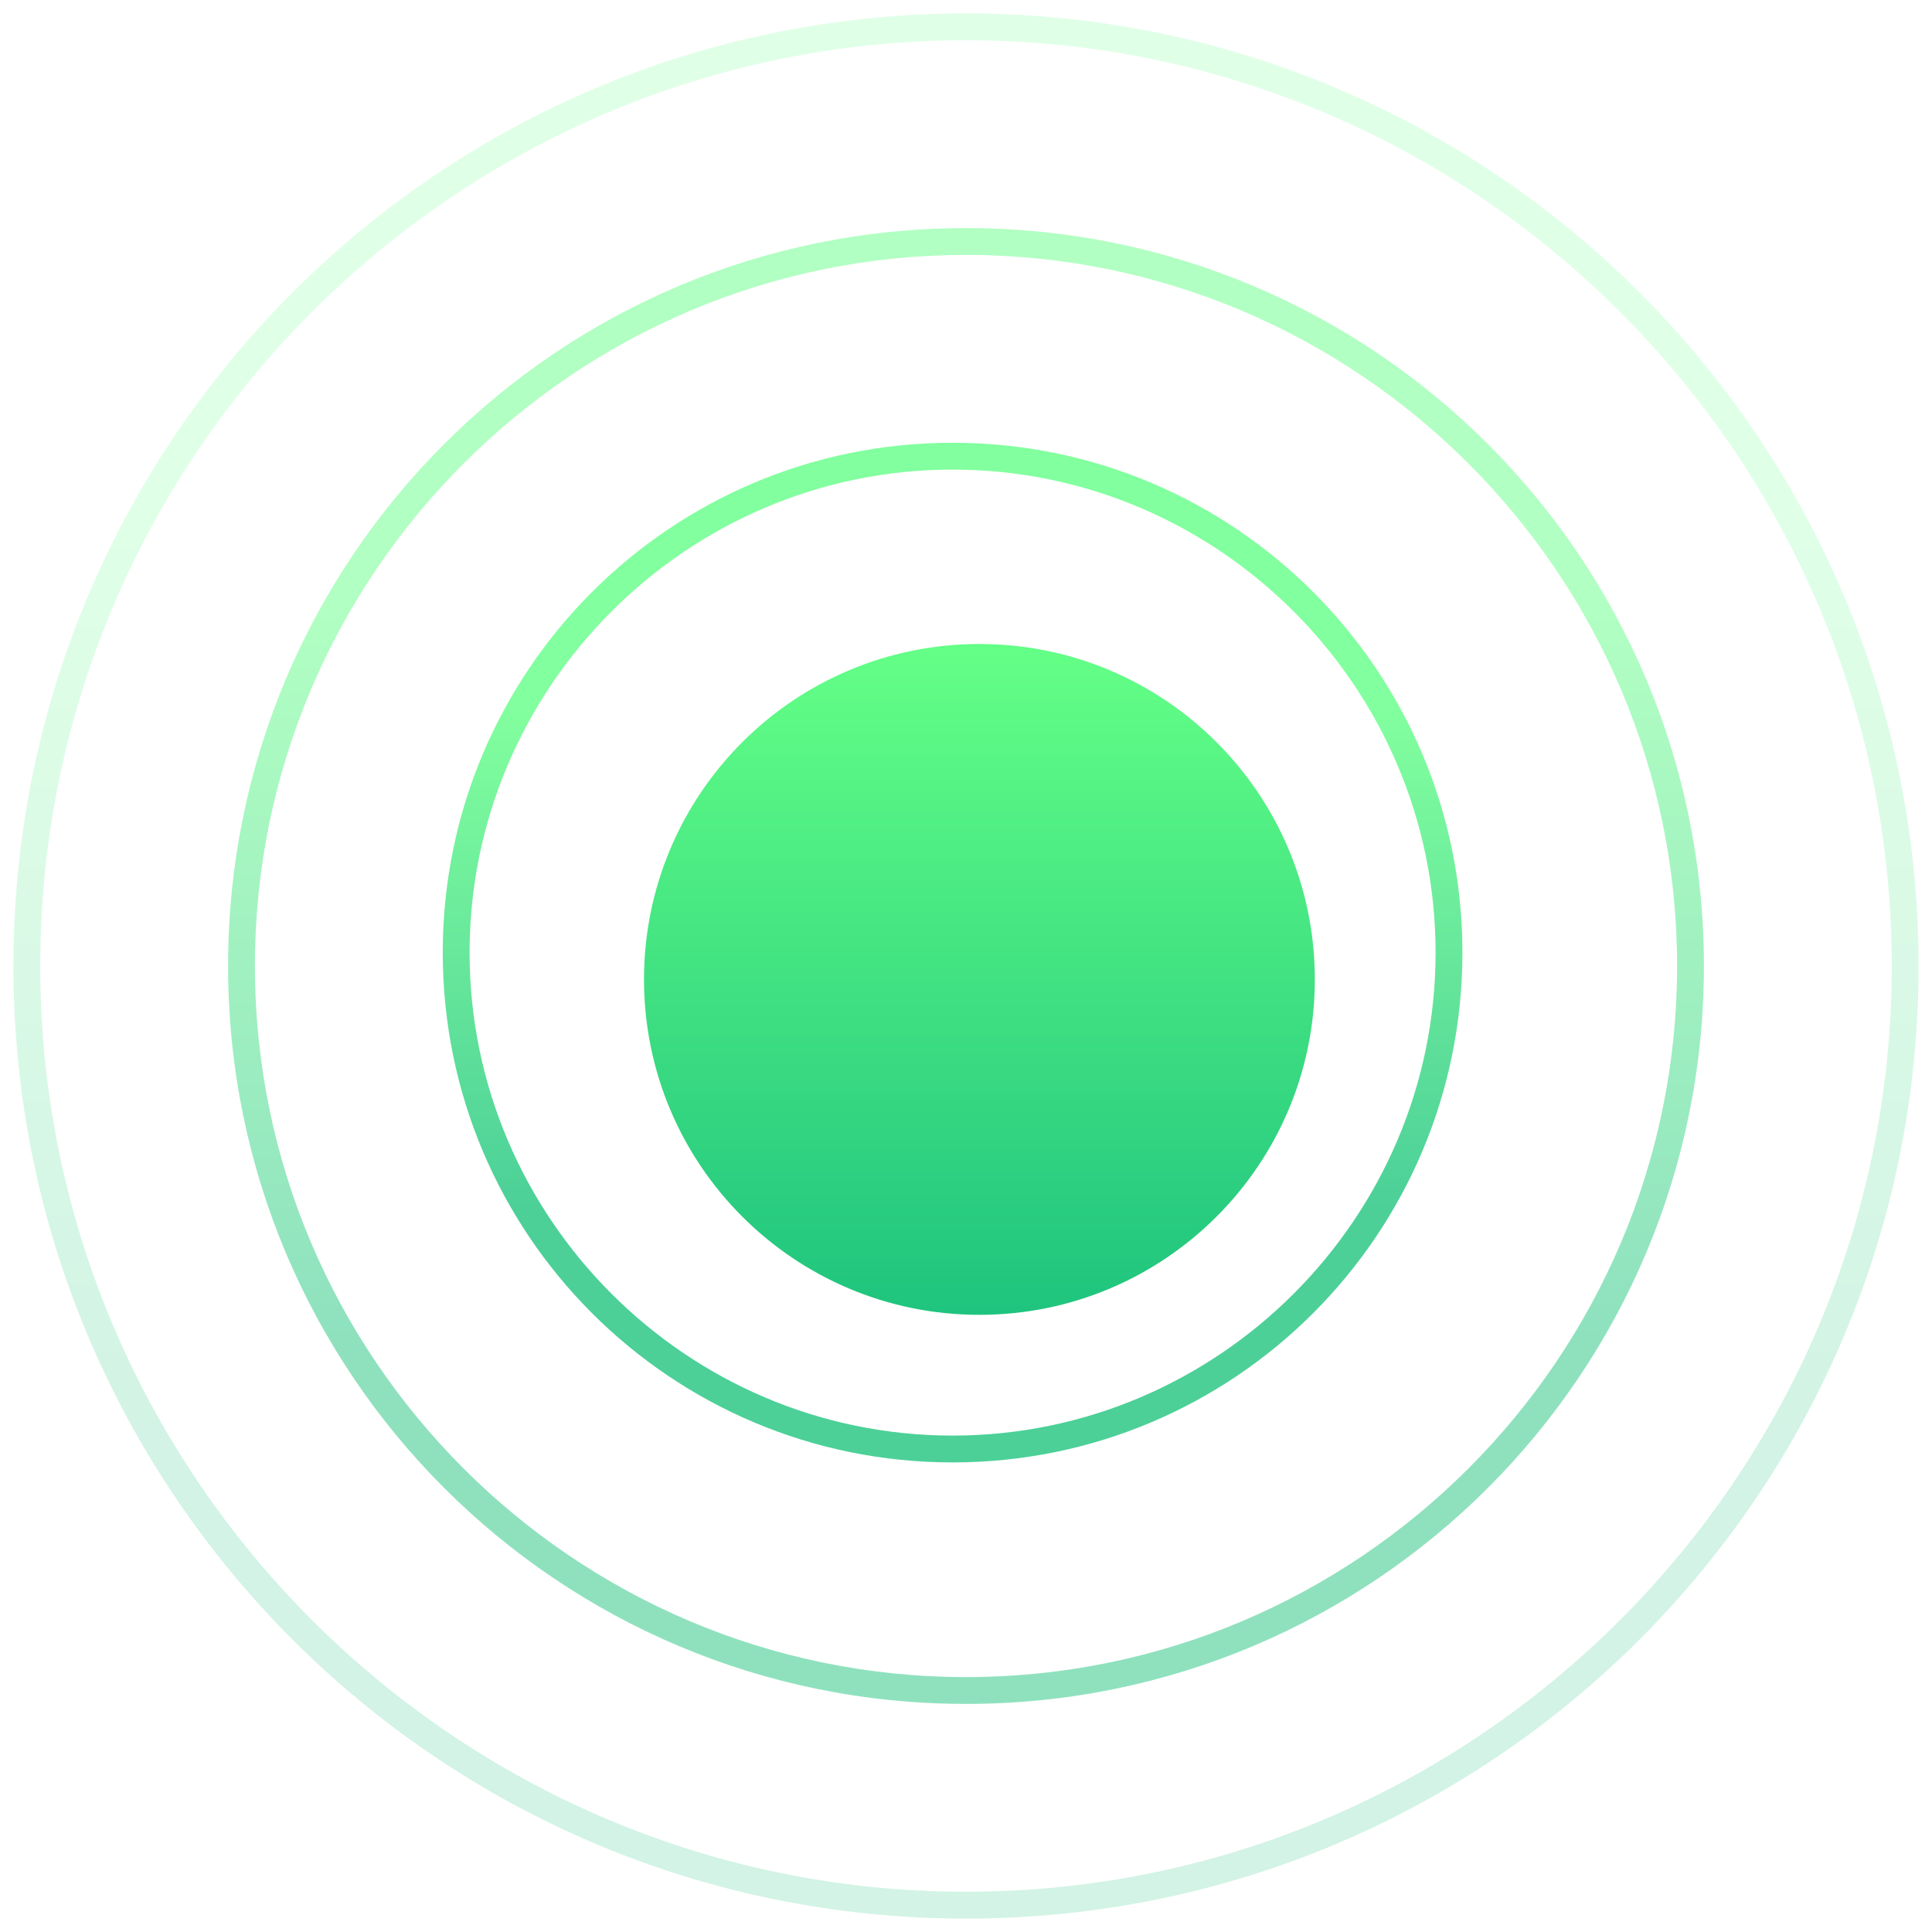
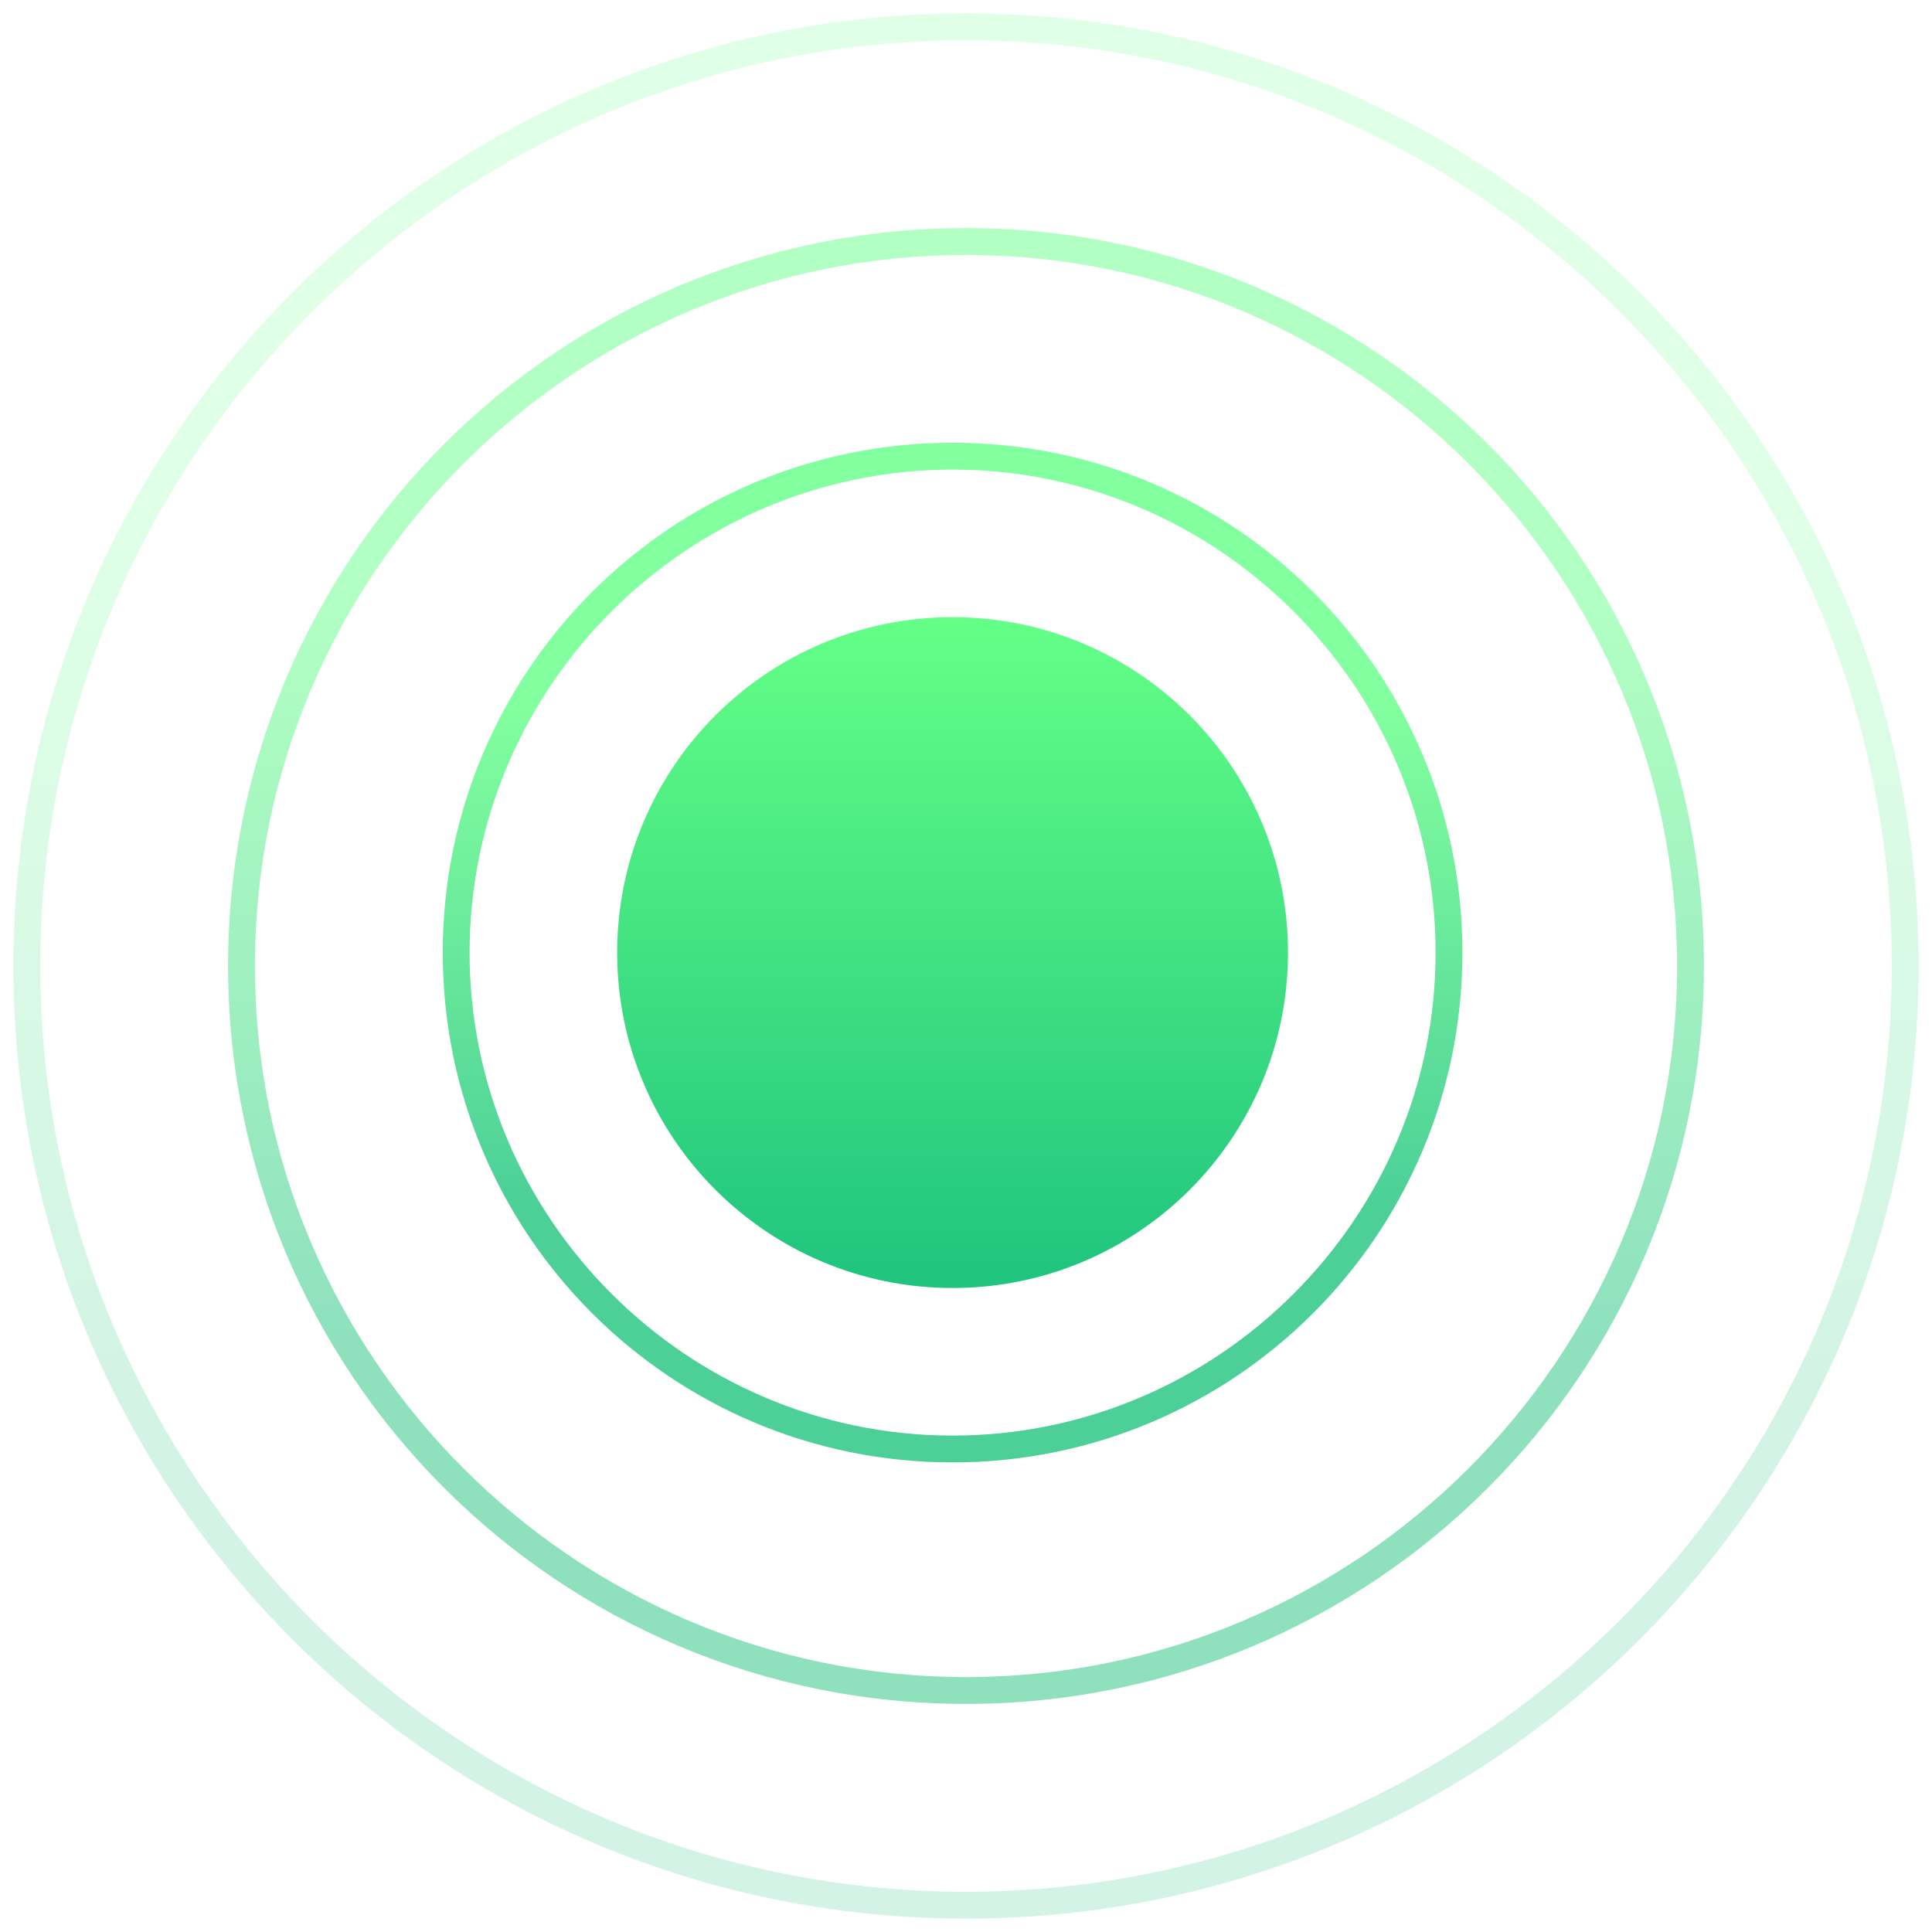
- <svg xmlns="http://www.w3.org/2000/svg" version="1.1" id="Layer_1" x="0px" y="0px" viewBox="0 0 72 72" style="enable-background:new 0 0 72 72;" xml:space="preserve">
-   <style type="text/css">
- 	.st0{fill:url(#Oval-5_1_);}
- 	.st1{opacity:0.8;enable-background:new    ;}
- 	.st2{fill:url(#SVGID_1_);}
- 	.st3{opacity:0.5;enable-background:new    ;}
- 	.st4{fill:url(#SVGID_2_);}
- 	.st5{opacity:0.2;enable-background:new    ;}
- 	.st6{fill:url(#SVGID_3_);}
- </style>
+ <svg xmlns="http://www.w3.org/2000/svg" version="1.1" id="Bk2c8Qcz7" x="0px" y="0px" viewBox="0 0 72 72" style="enable-background:new 0 0 72 72;" xml:space="preserve" height="72" width="72">
+   <style>@-webkit-keyframes SkSn5875f7_Animation{40%{opacity: 0;}50%{opacity: 0.4;}80%{opacity: 0.4;}90%{opacity: 0;}0%{opacity: 0;}100%{opacity: 0;}}@keyframes SkSn5875f7_Animation{40%{opacity: 0;}50%{opacity: 0.4;}80%{opacity: 0.4;}90%{opacity: 0;}0%{opacity: 0;}100%{opacity: 0;}}@-webkit-keyframes SkSn5875f7_SkehP7cGm_Animation{40%{-webkit-transform: scale(0.8, 0.8);transform: scale(0.8, 0.8);}90%{-webkit-transform: scale(1, 1);transform: scale(1, 1);}0%{-webkit-transform: scale(0.8, 0.8);transform: scale(0.8, 0.8);}100%{-webkit-transform: scale(1, 1);transform: scale(1, 1);}}@keyframes SkSn5875f7_SkehP7cGm_Animation{40%{-webkit-transform: scale(0.8, 0.8);transform: scale(0.8, 0.8);}90%{-webkit-transform: scale(1, 1);transform: scale(1, 1);}0%{-webkit-transform: scale(0.8, 0.8);transform: scale(0.8, 0.8);}100%{-webkit-transform: scale(1, 1);transform: scale(1, 1);}}@-webkit-keyframes ry7n5LXqMQ_Animation{20%{opacity: 0;}30%{opacity: 0.6;}60%{opacity: 0.6;}70%{opacity: 0;}0%{opacity: 0;}100%{opacity: 0;}}@keyframes ry7n5LXqMQ_Animation{20%{opacity: 0;}30%{opacity: 0.6;}60%{opacity: 0.6;}70%{opacity: 0;}0%{opacity: 0;}100%{opacity: 0;}}@-webkit-keyframes ry7n5LXqMQ_S1zODX5M7_Animation{20%{-webkit-transform: scale(0.8, 0.8);transform: scale(0.8, 0.8);}70%{-webkit-transform: scale(1, 1);transform: scale(1, 1);}0%{-webkit-transform: scale(0.8, 0.8);transform: scale(0.8, 0.8);}100%{-webkit-transform: scale(1, 1);transform: scale(1, 1);}}@keyframes ry7n5LXqMQ_S1zODX5M7_Animation{20%{-webkit-transform: scale(0.8, 0.8);transform: scale(0.8, 0.8);}70%{-webkit-transform: scale(1, 1);transform: scale(1, 1);}0%{-webkit-transform: scale(0.8, 0.8);transform: scale(0.8, 0.8);}100%{-webkit-transform: scale(1, 1);transform: scale(1, 1);}}@-webkit-keyframes SkZn9Im5MQ_Hkxbw7qMX_Animation{0%{-webkit-transform: scale(0.8, 0.8);transform: scale(0.8, 0.8);}50%{-webkit-transform: scale(1, 1);transform: scale(1, 1);}100%{-webkit-transform: scale(1, 1);transform: scale(1, 1);}}@keyframes SkZn9Im5MQ_Hkxbw7qMX_Animation{0%{-webkit-transform: scale(0.8, 0.8);transform: scale(0.8, 0.8);}50%{-webkit-transform: scale(1, 1);transform: scale(1, 1);}100%{-webkit-transform: scale(1, 1);transform: scale(1, 1);}}@-webkit-keyframes SkZn9Im5MQ_Animation{0%{opacity: 0;}10%{opacity: 0.8;}40%{opacity: 0.8;}50%{opacity: 0;}100%{opacity: 0;}}@keyframes SkZn9Im5MQ_Animation{0%{opacity: 0;}10%{opacity: 0.8;}40%{opacity: 0.8;}50%{opacity: 0;}100%{opacity: 0;}}@-webkit-keyframes S1l29IQqGQ_rke287qMX_Animation{0%{-webkit-transform: scale(1, 1);transform: scale(1, 1);}80%{-webkit-transform: scale(1.1, 1.1);transform: scale(1.1, 1.1);}100%{-webkit-transform: scale(1, 1);transform: scale(1, 1);}}@keyframes S1l29IQqGQ_rke287qMX_Animation{0%{-webkit-transform: scale(1, 1);transform: scale(1, 1);}80%{-webkit-transform: scale(1.1, 1.1);transform: scale(1.1, 1.1);}100%{-webkit-transform: scale(1, 1);transform: scale(1, 1);}}@-webkit-keyframes S1l29IQqGQ_S1Co8X5GQ_Animation{0%{-webkit-transform: translate(-1px, -1px);transform: translate(-1px, -1px);}100%{-webkit-transform: translate(-1px, -1px);transform: translate(-1px, -1px);}}@keyframes S1l29IQqGQ_S1Co8X5GQ_Animation{0%{-webkit-transform: translate(-1px, -1px);transform: translate(-1px, -1px);}100%{-webkit-transform: translate(-1px, -1px);transform: translate(-1px, -1px);}}#Bk2c8Qcz7 *{-webkit-animation-duration: 1s;animation-duration: 1s;-webkit-animation-iteration-count: infinite;animation-iteration-count: infinite;-webkit-animation-play-state: paused;animation-play-state: paused;-webkit-animation-timing-function: cubic-bezier(0, 0, 1, 1);animation-timing-function: cubic-bezier(0, 0, 1, 1);}#S1l29IQqGQ{fill: url(#Oval-5_1_);}#SkZn9Im5MQ{opacity: 0.8;enable-background: new;-webkit-animation-name: SkZn9Im5MQ_Animation;animation-name: SkZn9Im5MQ_Animation;-webkit-transform-origin: 50% 50%;transform-origin: 50% 50%;transform-box: fill-box;}#rJfncIm5fQ{fill: url(#SVGID_1_);}#ry7n5LXqMQ{opacity: 0.5;enable-background: new;-webkit-animation-name: ry7n5LXqMQ_Animation;animation-name: ry7n5LXqMQ_Animation;-webkit-transform-origin: 50% 50%;transform-origin: 50% 50%;transform-box: fill-box;}#BJEnqImqGm{fill: url(#SVGID_2_);}#SkSn5875f7{opacity: 0.2;enable-background: new;-webkit-animation-name: SkSn5875f7_Animation;animation-name: SkSn5875f7_Animation;-webkit-transform-origin: 50% 50%;transform-origin: 50% 50%;transform-box: fill-box;}#BJU3q87qzQ{fill: url(#SVGID_3_);}#S1l29IQqGQ_S1Co8X5GQ{-webkit-animation-name: S1l29IQqGQ_S1Co8X5GQ_Animation;animation-name: S1l29IQqGQ_S1Co8X5GQ_Animation;-webkit-transform-origin: 50% 50%;transform-origin: 50% 50%;transform-box: fill-box;-webkit-transform: translate(-1px, -1px);transform: translate(-1px, -1px);}#S1l29IQqGQ_rke287qMX{-webkit-animation-name: S1l29IQqGQ_rke287qMX_Animation;animation-name: S1l29IQqGQ_rke287qMX_Animation;-webkit-transform-origin: 50% 50%;transform-origin: 50% 50%;transform-box: fill-box;}#SkZn9Im5MQ_Hkxbw7qMX{-webkit-animation-name: SkZn9Im5MQ_Hkxbw7qMX_Animation;animation-name: SkZn9Im5MQ_Hkxbw7qMX_Animation;-webkit-transform-origin: 50% 50%;transform-origin: 50% 50%;transform-box: fill-box;}#ry7n5LXqMQ_S1zODX5M7{-webkit-animation-name: ry7n5LXqMQ_S1zODX5M7_Animation;animation-name: ry7n5LXqMQ_S1zODX5M7_Animation;-webkit-transform-origin: 50% 50%;transform-origin: 50% 50%;transform-box: fill-box;}#SkSn5875f7_SkehP7cGm{-webkit-animation-name: SkSn5875f7_SkehP7cGm_Animation;animation-name: SkSn5875f7_SkehP7cGm_Animation;-webkit-transform-origin: 50% 50%;transform-origin: 50% 50%;transform-box: fill-box;}#Bk2c8Qcz7:hover *{-webkit-animation-play-state: running;animation-play-state: running;}</style>
  <linearGradient id="Oval-5_1_" gradientUnits="userSpaceOnUse" x1="-560.14" y1="1098.3" x2="-560.14" y2="1097.32" gradientTransform="matrix(25 0 0 -25 14040 27482)">
    <stop offset="0" style="stop-color:#63FF86" />
    <stop offset="1" style="stop-color:#1FC47E" />
  </linearGradient>
-   <circle id="Oval-5" class="st0" cx="36.5" cy="36.5" r="12.5" />
-   <g id="Oval-5-Copy" class="st1">
-     <linearGradient id="SVGID_1_" gradientUnits="userSpaceOnUse" x1="-567.716" y1="1111.909" x2="-567.716" y2="1111.405" gradientTransform="matrix(37 0 0 -37 21041 41167)">
-       <stop offset="0" style="stop-color:#63FF86" />
-       <stop offset="1" style="stop-color:#1FC47E" />
-     </linearGradient>
-     <path class="st2" d="M35.5,54.5c-10.5,0-19-8.5-19-19s8.5-19,19-19s19,8.5,19,19S46,54.5,35.5,54.5z M35.5,17.5   c-9.9,0-18,8.1-18,18c0,9.9,8.1,18,18,18c9.9,0,18-8.1,18-18C53.5,25.6,45.4,17.5,35.5,17.5z" />
+   <g id="S1l29IQqGQ_S1Co8X5GQ" data-animator-group="true" data-animator-type="0">
+     <g id="S1l29IQqGQ_rke287qMX" data-animator-group="true" data-animator-type="2">
+       <circle id="S1l29IQqGQ" cx="36.5" cy="36.5" r="12.5" />
+     </g>
  </g>
-   <g id="Oval-5-Copy-2" class="st3">
-     <linearGradient id="SVGID_2_" gradientUnits="userSpaceOnUse" x1="-572.685" y1="1120.985" x2="-572.685" y2="1120.486" gradientTransform="matrix(54 0 0 -54 30961 60556)">
-       <stop offset="0" style="stop-color:#63FF86" />
-       <stop offset="1" style="stop-color:#1FC47E" />
-     </linearGradient>
-     <path class="st4" d="M36,63.5C20.8,63.5,8.5,51.2,8.5,36C8.5,20.8,20.8,8.5,36,8.5c15.2,0,27.5,12.3,27.5,27.5   C63.5,51.2,51.2,63.5,36,63.5z M36,9.5C21.4,9.5,9.5,21.4,9.5,36S21.4,62.5,36,62.5S62.5,50.6,62.5,36S50.6,9.5,36,9.5z" />
+   <g id="SkZn9Im5MQ_Hkxbw7qMX" data-animator-group="true" data-animator-type="2">
+     <g id="SkZn9Im5MQ">
+       <linearGradient id="SVGID_1_" gradientUnits="userSpaceOnUse" x1="-567.716" y1="1111.909" x2="-567.716" y2="1111.405" gradientTransform="matrix(37 0 0 -37 21041 41167)">
+         <stop offset="0" style="stop-color:#63FF86" />
+         <stop offset="1" style="stop-color:#1FC47E" />
+       </linearGradient>
+       <path d="M35.5,54.5c-10.5,0-19-8.5-19-19s8.5-19,19-19s19,8.5,19,19S46,54.5,35.5,54.5z M35.5,17.5   c-9.9,0-18,8.1-18,18c0,9.9,8.1,18,18,18c9.9,0,18-8.1,18-18C53.5,25.6,45.4,17.5,35.5,17.5z" id="rJfncIm5fQ" />
+     </g>
  </g>
-   <g id="Oval-5-Copy-3" class="st5">
-     <linearGradient id="SVGID_3_" gradientUnits="userSpaceOnUse" x1="-575.157" y1="1125.501" x2="-575.157" y2="1125.004" gradientTransform="matrix(70 0 0 -70 40297 78804)">
-       <stop offset="0" style="stop-color:#63FF86" />
-       <stop offset="1" style="stop-color:#1FC47E" />
-     </linearGradient>
-     <path class="st6" d="M36,71.5C16.4,71.5,0.5,55.6,0.5,36C0.5,16.4,16.4,0.5,36,0.5c19.6,0,35.5,15.9,35.5,35.5   C71.5,55.6,55.6,71.5,36,71.5z M36,1.5C17,1.5,1.5,17,1.5,36S17,70.5,36,70.5S70.5,55,70.5,36S55,1.5,36,1.5z" />
+   <g id="ry7n5LXqMQ_S1zODX5M7" data-animator-group="true" data-animator-type="2">
+     <g id="ry7n5LXqMQ">
+       <linearGradient id="SVGID_2_" gradientUnits="userSpaceOnUse" x1="-572.685" y1="1120.985" x2="-572.685" y2="1120.486" gradientTransform="matrix(54 0 0 -54 30961 60556)">
+         <stop offset="0" style="stop-color:#63FF86" />
+         <stop offset="1" style="stop-color:#1FC47E" />
+       </linearGradient>
+       <path d="M36,63.5C20.8,63.5,8.5,51.2,8.5,36C8.5,20.8,20.8,8.5,36,8.5c15.2,0,27.5,12.3,27.5,27.5   C63.5,51.2,51.2,63.5,36,63.5z M36,9.5C21.4,9.5,9.5,21.4,9.5,36S21.4,62.5,36,62.5S62.5,50.6,62.5,36S50.6,9.5,36,9.5z" id="BJEnqImqGm" />
+     </g>
+   </g>
+   <g id="SkSn5875f7_SkehP7cGm" data-animator-group="true" data-animator-type="2">
+     <g id="SkSn5875f7">
+       <linearGradient id="SVGID_3_" gradientUnits="userSpaceOnUse" x1="-575.157" y1="1125.501" x2="-575.157" y2="1125.004" gradientTransform="matrix(70 0 0 -70 40297 78804)">
+         <stop offset="0" style="stop-color:#63FF86" />
+         <stop offset="1" style="stop-color:#1FC47E" />
+       </linearGradient>
+       <path d="M36,71.5C16.4,71.5,0.5,55.6,0.5,36C0.5,16.4,16.4,0.5,36,0.5c19.6,0,35.5,15.9,35.5,35.5   C71.5,55.6,55.6,71.5,36,71.5z M36,1.5C17,1.5,1.5,17,1.5,36S17,70.5,36,70.5S70.5,55,70.5,36S55,1.5,36,1.5z" id="BJU3q87qzQ" />
+     </g>
  </g>
</svg>
